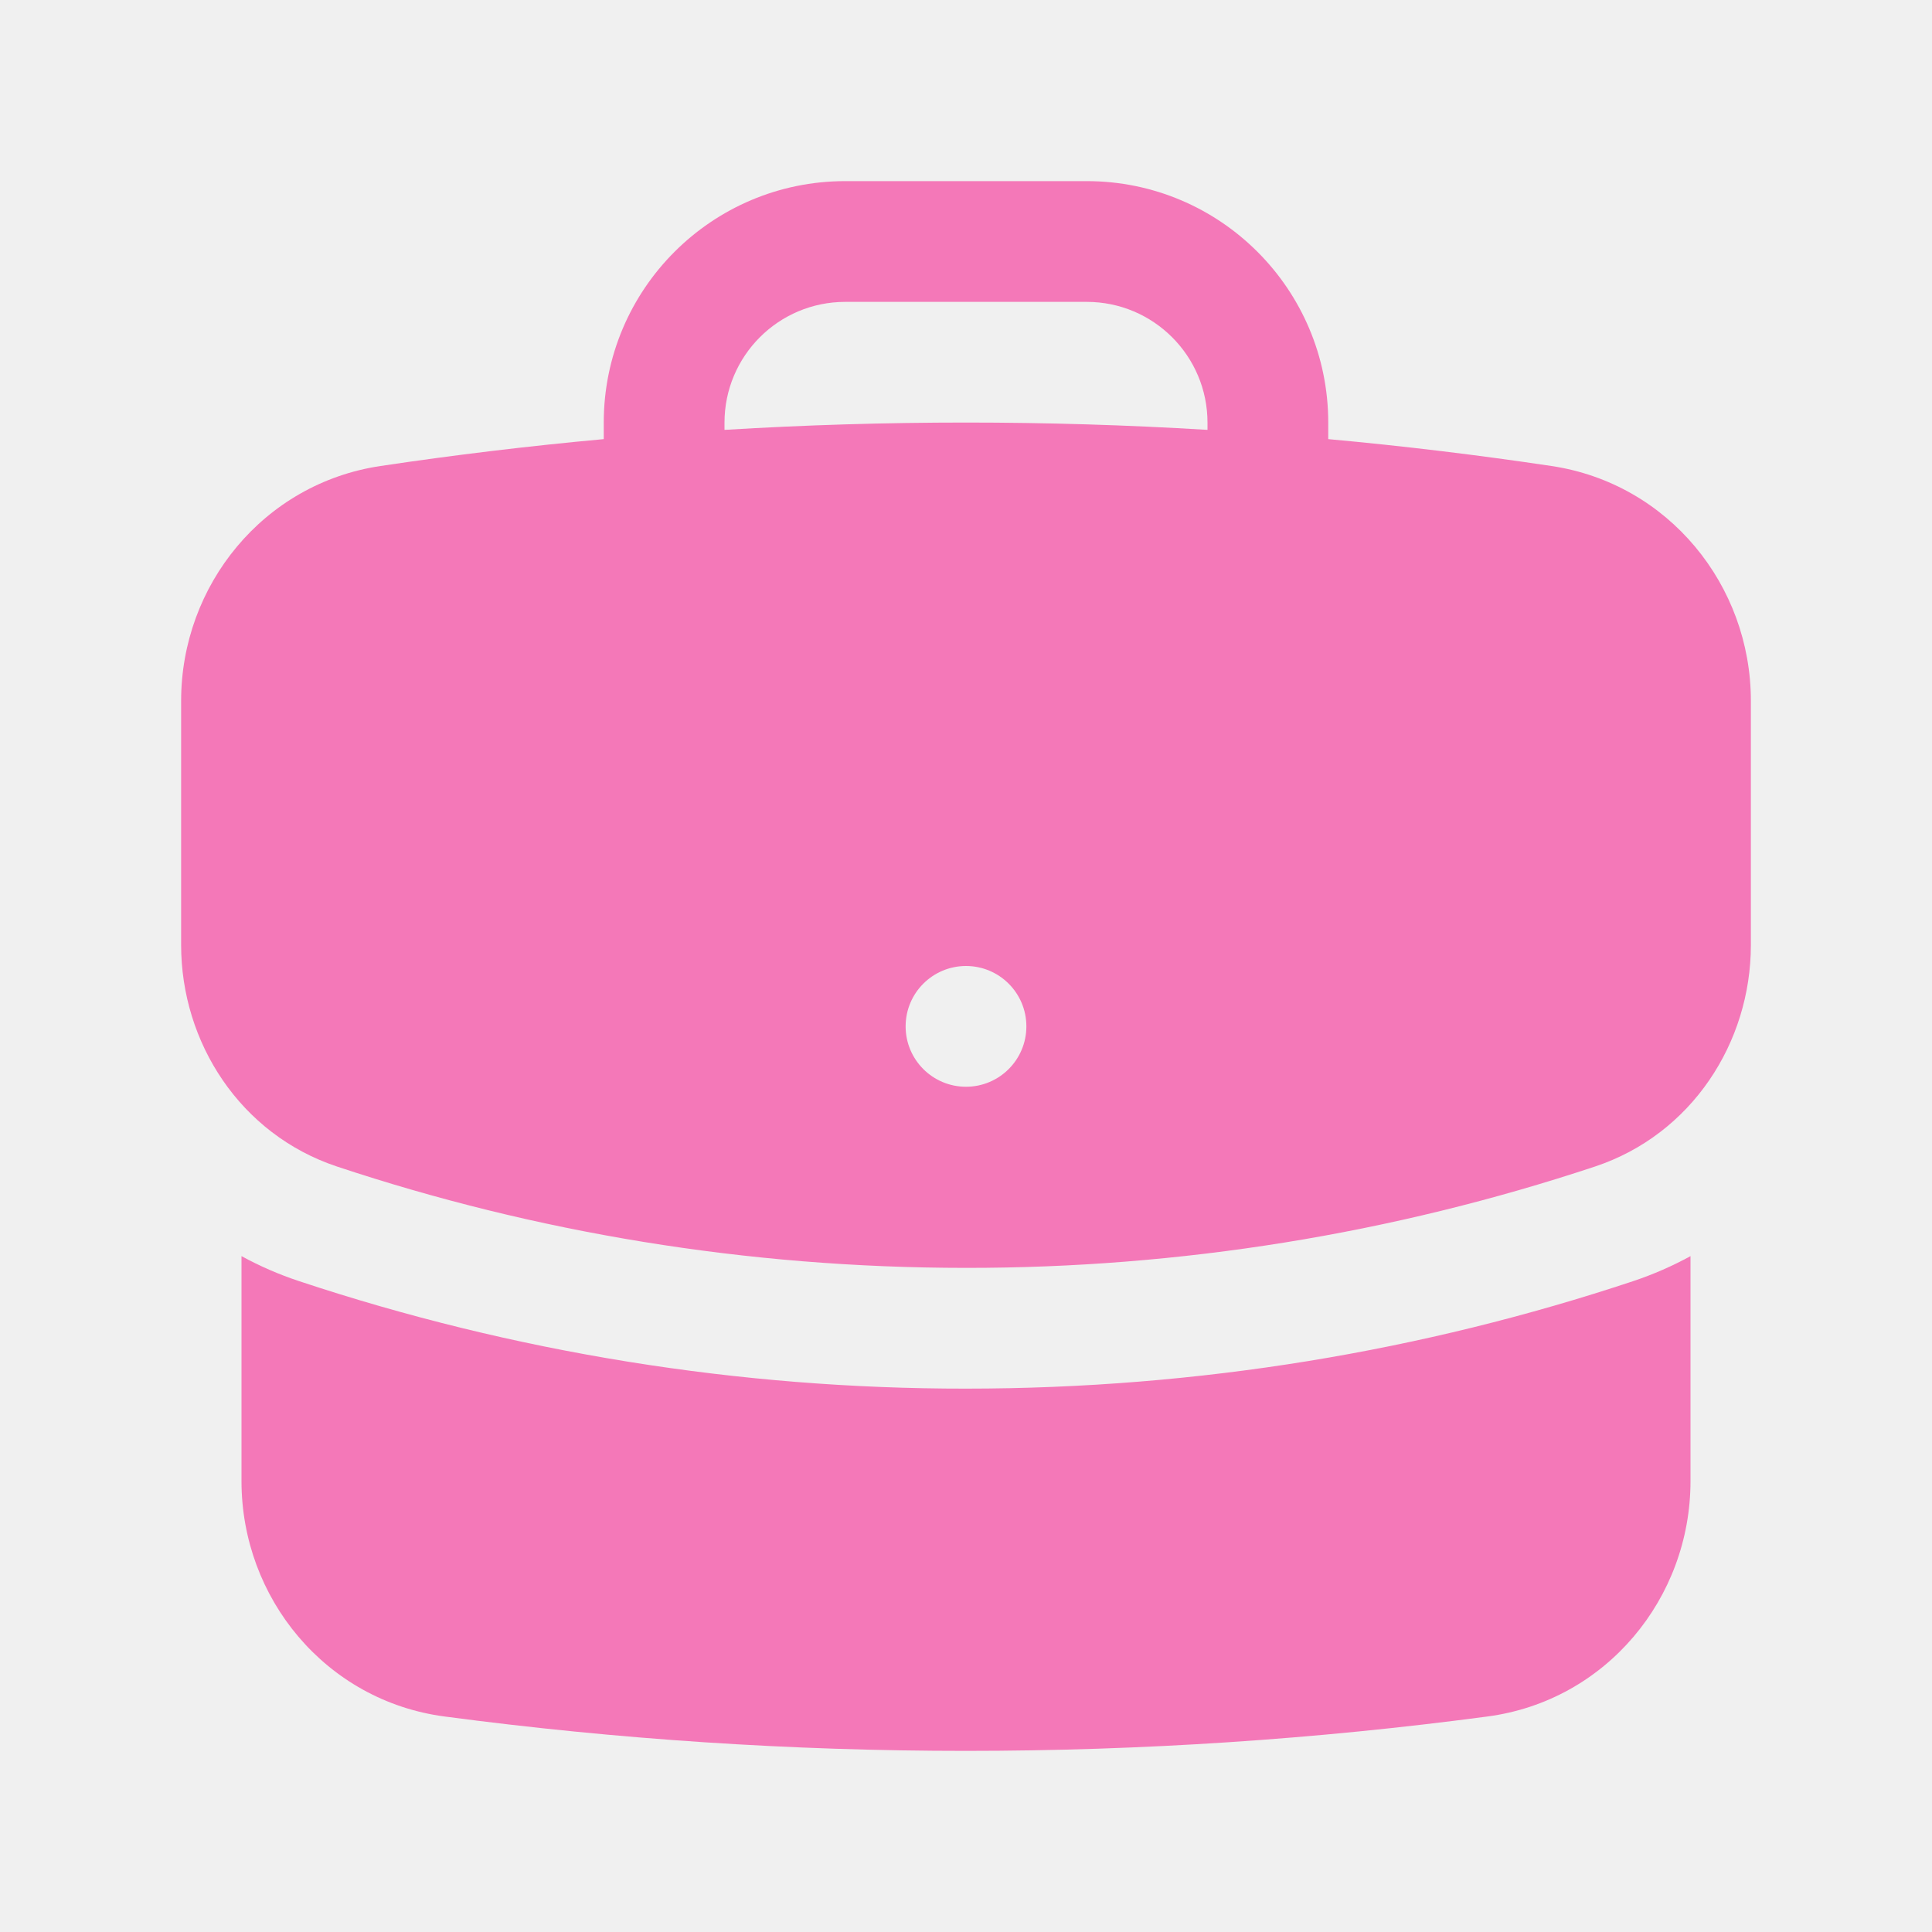
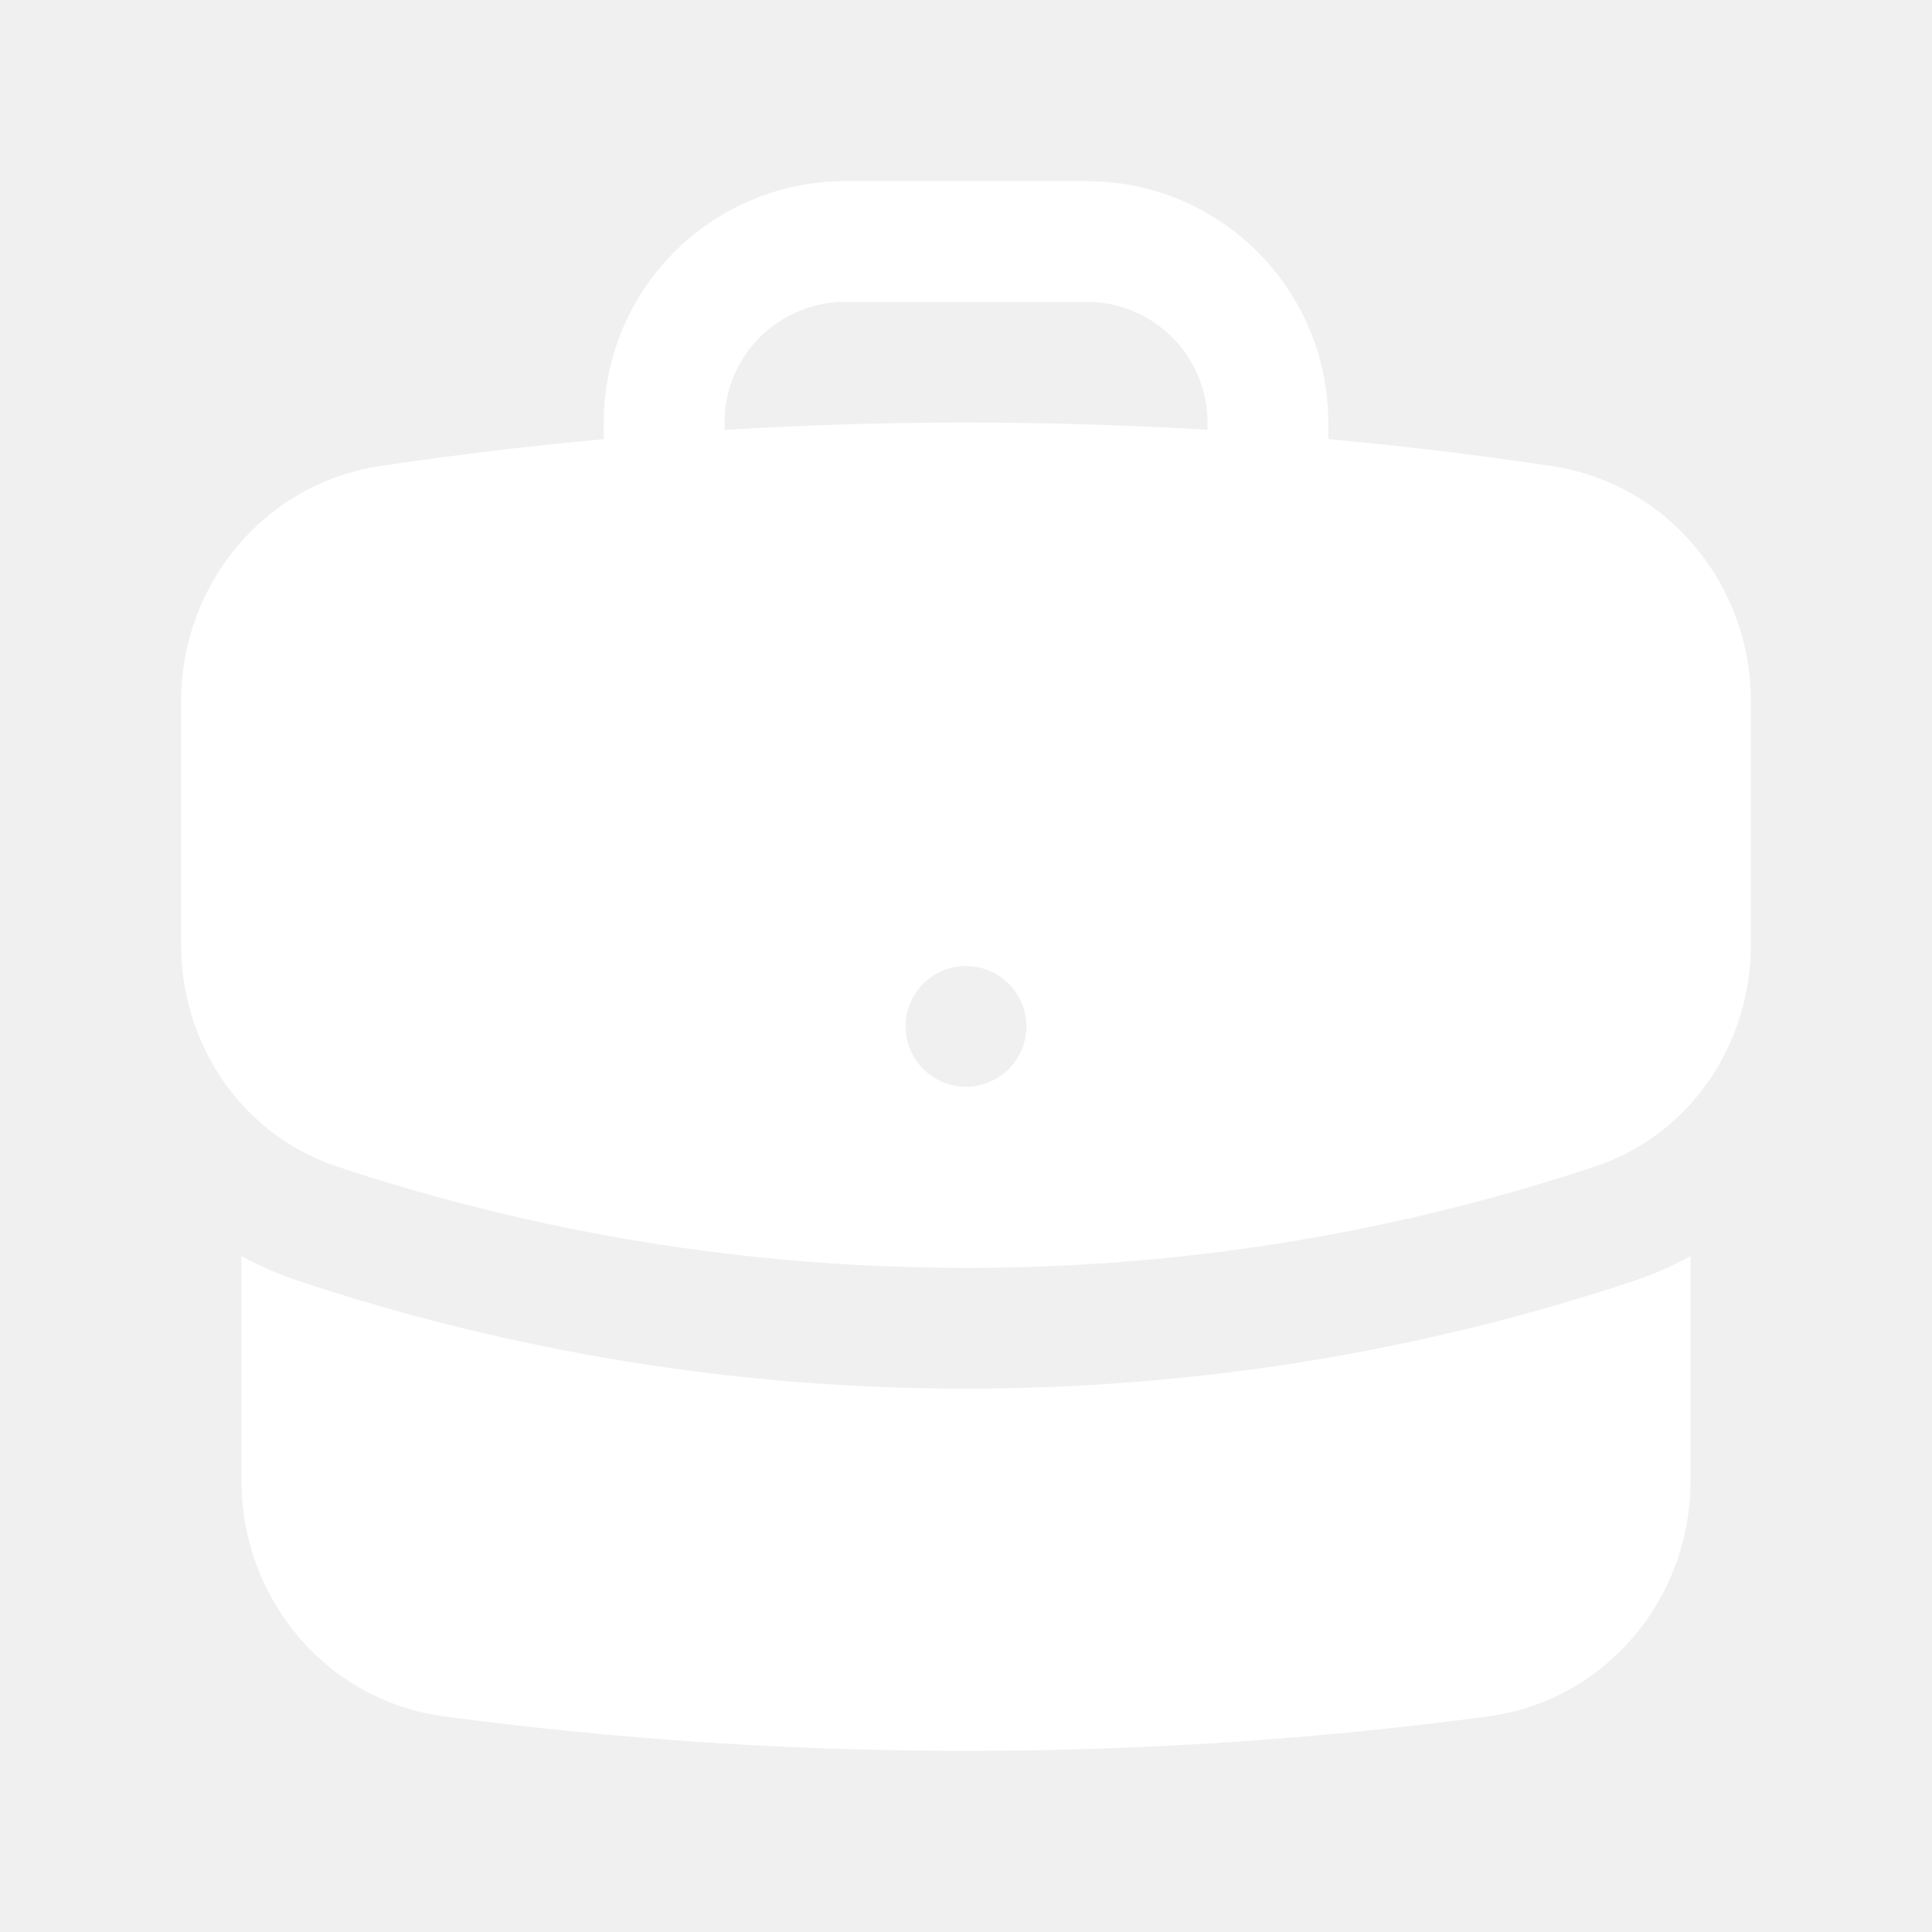
- <svg xmlns="http://www.w3.org/2000/svg" viewBox="0 0 24 24" fill="#F478B8" class="w-6 h-6">
+ <svg xmlns="http://www.w3.org/2000/svg" viewBox="0 0 24 24" fill="#fff" class="w-6 h-6">
  <path fill-rule="evenodd" d="M7.5 5.25a3 3 0 013-3h3a3 3 0 013 3v.205c.933.085 1.857.197 2.774.334 1.454.218 2.476 1.483 2.476 2.917v3.033c0 1.211-.734 2.352-1.936 2.752A24.726 24.726 0 0112 15.75c-2.73 0-5.357-.442-7.814-1.259-1.202-.4-1.936-1.541-1.936-2.752V8.706c0-1.434 1.022-2.7 2.476-2.917A48.814 48.814 0 017.5 5.455V5.25zm7.5 0v.09a49.488 49.488 0 00-6 0v-.09a1.5 1.5 0 011.5-1.5h3a1.5 1.5 0 011.5 1.5zm-3 8.25a.75.75 0 100-1.5.75.75 0 000 1.5z" clip-rule="evenodd" />
  <path d="M3 18.4v-2.796a4.3 4.3 0 00.713.31A26.226 26.226 0 0012 17.25c2.892 0 5.68-.468 8.287-1.335.252-.084.49-.189.713-.311V18.4c0 1.452-1.047 2.728-2.523 2.923-2.12.282-4.282.427-6.477.427a49.19 49.19 0 01-6.477-.427C4.047 21.128 3 19.852 3 18.4z" />
</svg>
